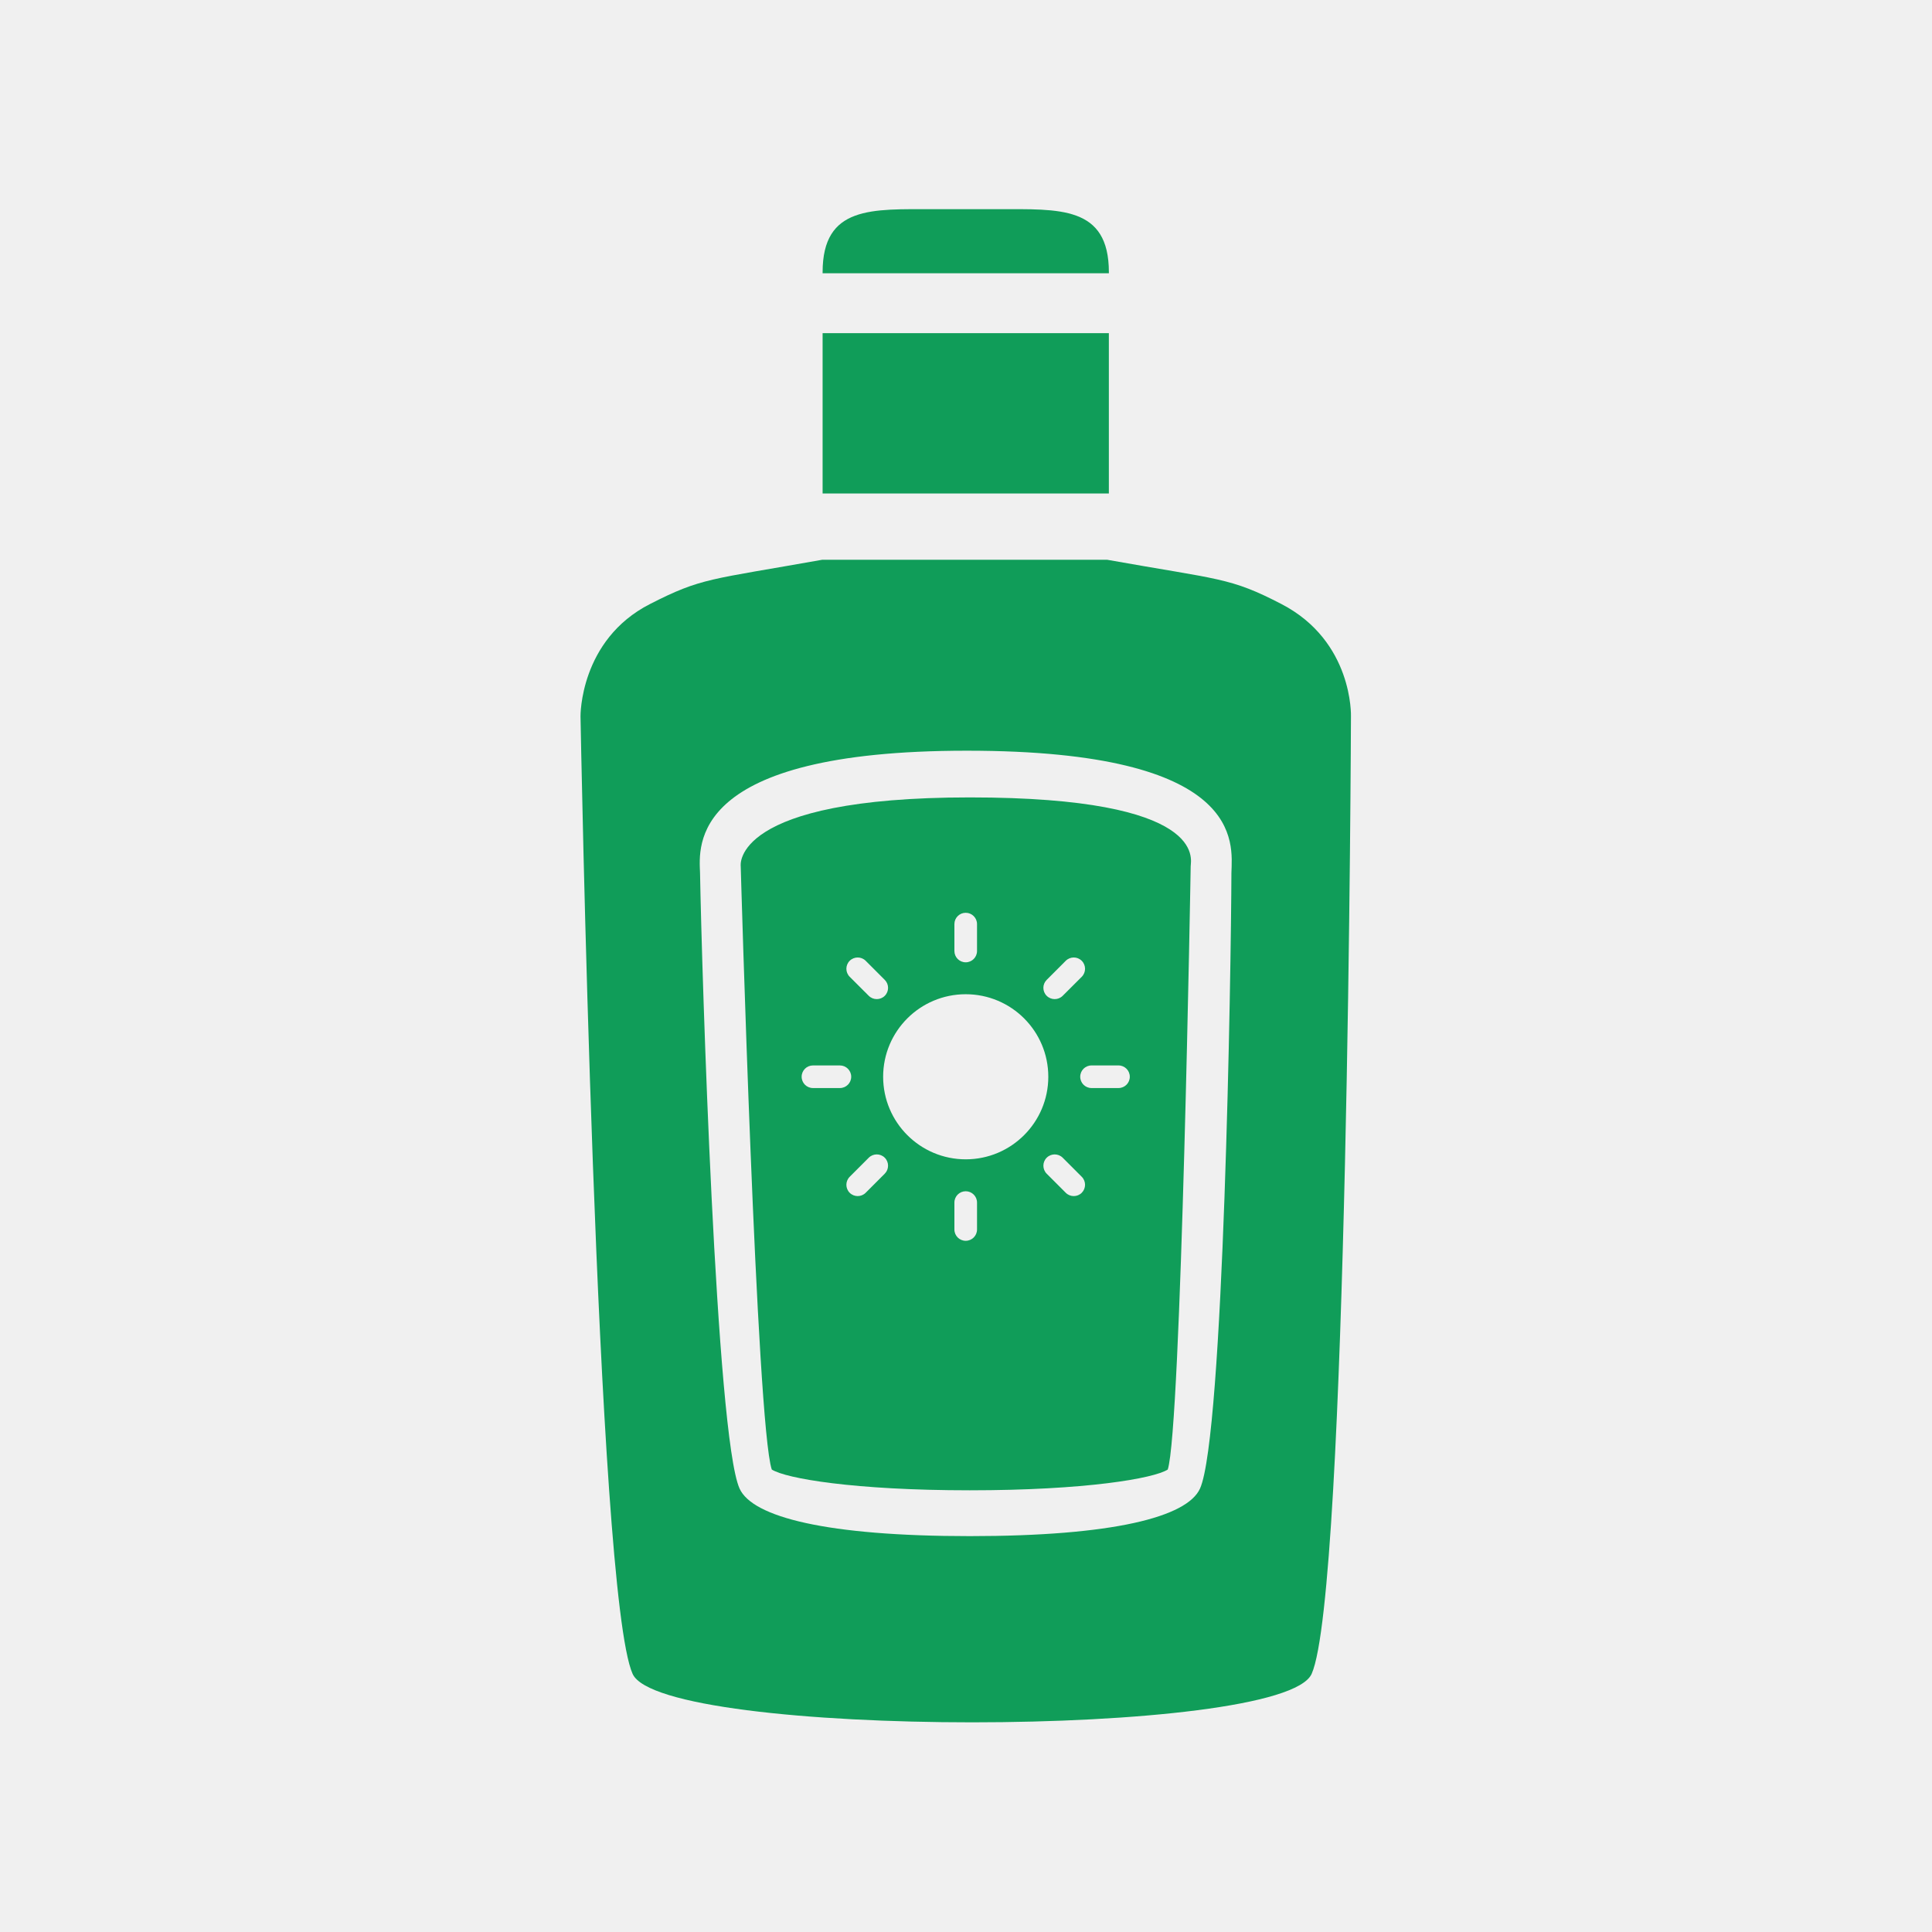
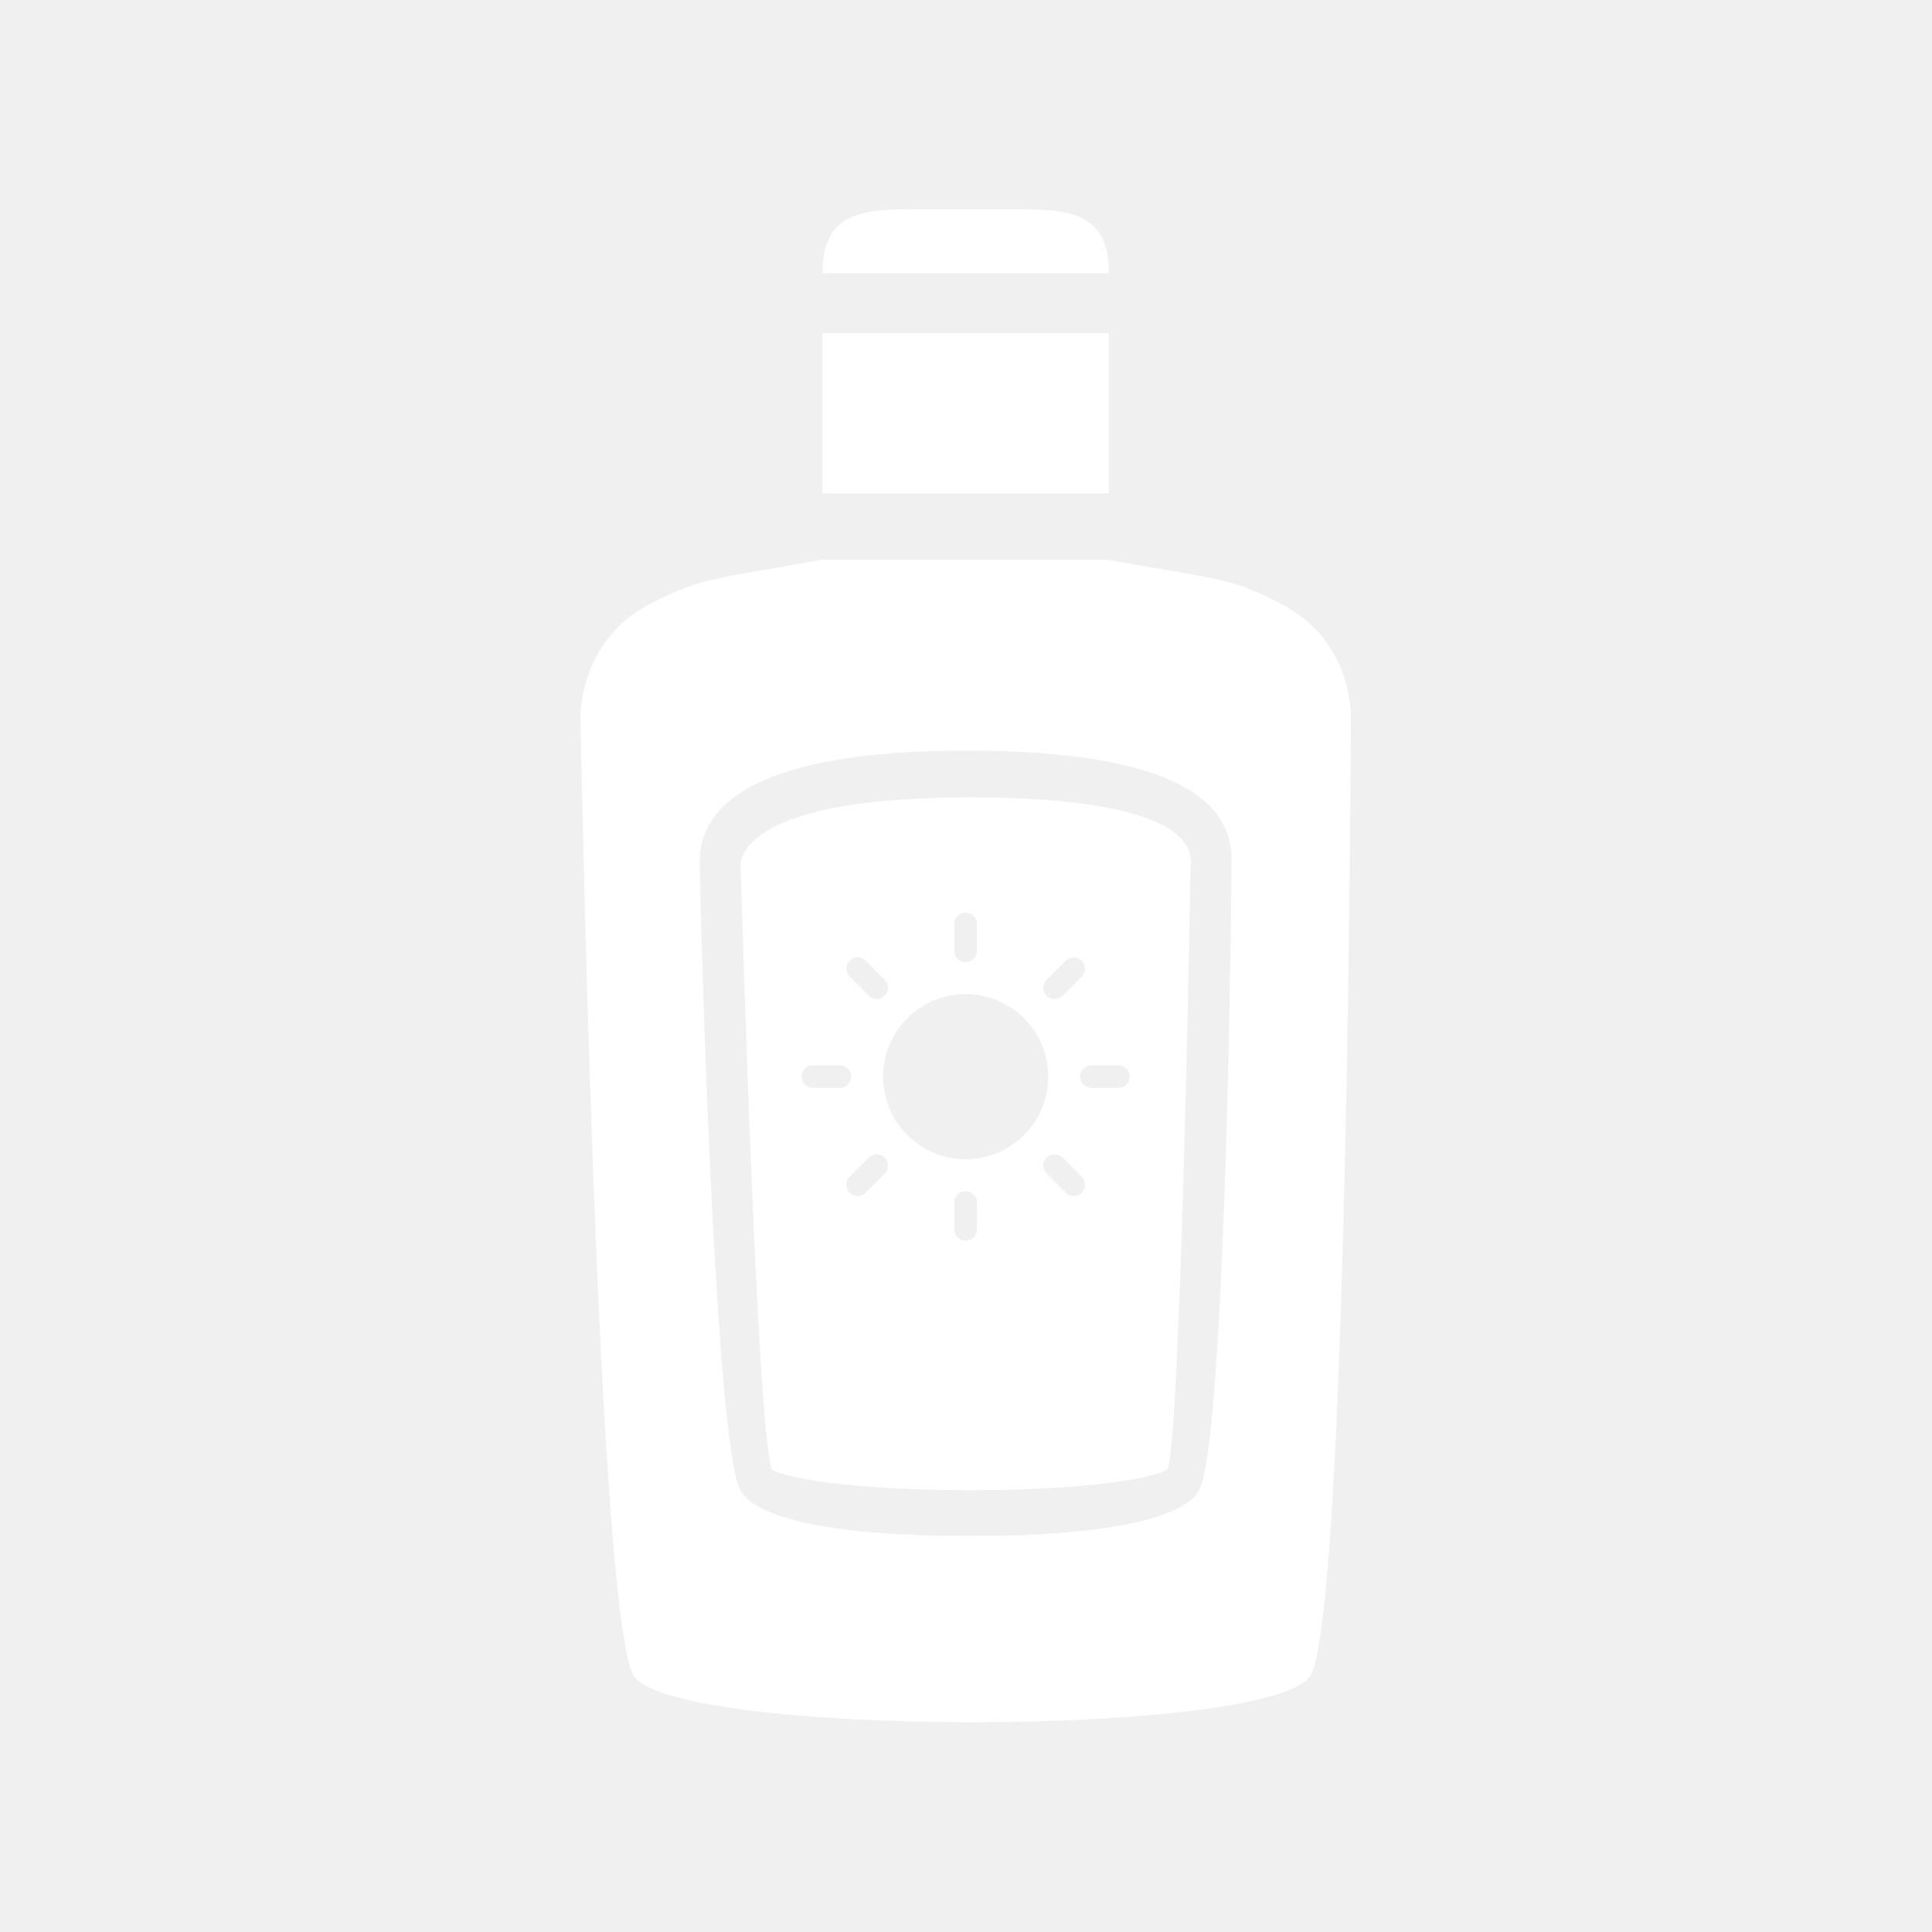
- <svg xmlns="http://www.w3.org/2000/svg" width="100%" height="100%" viewBox="0 0 2509 2509" version="1.1" xml:space="preserve" style="fill-rule:evenodd;clip-rule:evenodd;stroke-linejoin:round;stroke-miterlimit:1.414;">
+ <svg xmlns="http://www.w3.org/2000/svg" width="100%" height="100%" viewBox="0 0 10455 10455" version="1.1" xml:space="preserve" style="fill-rule:evenodd;clip-rule:evenodd;stroke-linejoin:round;stroke-miterlimit:1.414;">
  <g>
-     <rect x="1068.28" y="432.665" width="371.741" height="208.203" style="fill:#109d59;" />
-     <path d="M1068.28,353.541c0,-86.578 64.446,-81.874 143.926,-81.874l83.974,0c79.417,0 143.863,-4.704 143.863,81.874l0,1.302l-371.763,0l0,-1.302Z" style="fill:#109d59;fill-rule:nonzero;" />
-     <path d="M1664.14,784.436c-67.049,-34.753 -79.523,-31.33 -226.304,-57.494l-370.104,0c-146.718,26.164 -156.377,23.161 -223.637,57.494c-91.449,46.701 -90.21,145.774 -90.21,145.774c0,0 20.39,1137.96 67.658,1243.57c37.588,83.911 844.235,83.911 881.822,0c47.269,-105.603 51.069,-1243.57 51.069,-1243.57c0,0 3.192,-97.33 -90.294,-145.774ZM1599.19,1133.46c-0.441,127.525 -10.058,731.177 -40.758,799.591c-16.589,37.084 -113.247,61.842 -299.002,61.842c-185.776,0 -282.433,-24.737 -299.022,-61.842c-30.554,-68.288 -49.032,-672.213 -51.3,-799.36c-1.218,-34.522 -16.085,-158.793 346.563,-158.793c362.649,0 344.464,120.533 343.519,158.562Z" style="fill:#109d59;fill-rule:nonzero;" />
-     <path d="M1259.41,1035.56c-310.257,0 -297.531,89.013 -297.468,89.391c0,0 20.557,725.046 40.317,783.444c18.059,11.612 106.695,26.983 257.151,26.983c150.394,0 239.008,-15.371 257.088,-26.941c17.471,-52.707 29.798,-783.486 29.798,-783.486c0.021,-8.357 23.35,-89.391 -286.886,-89.391ZM1359.28,1272.53l24.758,-24.779c5.733,-5.733 15.035,-5.754 20.768,-0.021c5.732,5.733 5.732,15.035 0.021,20.768l-24.758,24.715c-2.877,2.877 -6.635,4.284 -10.394,4.284c-3.759,0 -7.497,-1.407 -10.374,-4.263c-5.753,-5.732 -5.753,-14.993 -0.021,-20.704ZM1239.44,1200.07c0,-8.106 6.573,-14.678 14.679,-14.678c8.105,0 14.699,6.572 14.699,14.678l0,34.942c0,8.126 -6.573,14.699 -14.699,14.699c-8.127,0 -14.679,-6.552 -14.679,-14.699l0,-34.942ZM1103.47,1247.73c5.733,-5.712 15.077,-5.712 20.768,0.021l24.758,24.779c5.732,5.711 5.732,14.993 0,20.704c-2.856,2.856 -6.615,4.263 -10.374,4.263c-3.758,0 -7.517,-1.407 -10.394,-4.284l-24.758,-24.715c-5.753,-5.733 -5.753,-15.035 0,-20.768ZM1055.74,1412.99c-8.105,0 -14.678,-6.551 -14.678,-14.678c0,-8.126 6.573,-14.678 14.678,-14.678l35.005,0c8.106,0 14.678,6.552 14.678,14.678c0,8.127 -6.572,14.678 -14.678,14.678l-35.005,0ZM1148.98,1524.22l-24.758,24.779c-2.856,2.876 -6.614,4.304 -10.394,4.304c-3.759,0 -7.518,-1.428 -10.374,-4.283c-5.732,-5.733 -5.732,-15.036 0,-20.768l24.758,-24.779c5.733,-5.711 15.035,-5.732 20.768,-0.021c5.732,5.733 5.732,15.014 0,20.768ZM1268.82,1596.69c0,8.126 -6.573,14.678 -14.699,14.678c-8.127,0 -14.679,-6.552 -14.679,-14.678l0,-34.984c0,-8.127 6.573,-14.678 14.679,-14.678c8.105,0 14.699,6.551 14.699,14.678l0,34.984ZM1254.14,1505.56c-59.217,0 -107.241,-48.024 -107.241,-107.241c0,-59.216 48.024,-107.156 107.241,-107.156c59.216,0 107.24,47.919 107.24,107.156c0,59.238 -48.045,107.241 -107.24,107.241ZM1404.81,1549.02c-2.877,2.855 -6.615,4.283 -10.374,4.283c-3.758,0 -7.517,-1.428 -10.394,-4.304l-24.758,-24.779c-5.711,-5.733 -5.711,-15.035 0.021,-20.768c5.733,-5.69 15.036,-5.711 20.768,0.021l24.758,24.779c5.711,5.732 5.711,15.014 -0.021,20.768ZM1452.54,1412.99l-35.026,0c-8.126,0 -14.678,-6.551 -14.678,-14.678c0,-8.126 6.552,-14.678 14.678,-14.678l35.026,0c8.127,0 14.678,6.552 14.678,14.678c0,8.127 -6.551,14.678 -14.678,14.678Z" style="fill:#109d59;fill-rule:nonzero;" />
+     <rect x="4451.17" y="1802.77" width="1548.92" height="867.513" style="fill:#fff;" />
+     <path d="M4451.17,1473.09c0,-360.742 268.525,-341.142 599.691,-341.142l349.892,0c330.904,0 599.429,-19.6 599.429,341.142l0,5.425l-1549.01,0l0,-5.425l0,0Z" style="fill:#fff;fill-rule:nonzero;" />
+     <path d="M6933.92,3268.48c-279.371,-144.804 -331.346,-130.541 -942.934,-239.558l-1542.1,0c-611.325,109.017 -651.57,96.504 -931.82,239.558c-381.038,194.588 -375.875,607.392 -375.875,607.392c0,0 84.958,4741.5 281.908,5181.54c156.617,349.629 3517.65,349.629 3674.26,0c196.954,-440.013 212.788,-5181.54 212.788,-5181.54c0,0 13.3,-405.542 -376.225,-607.392l0,0ZM6663.29,4722.75c-1.838,531.354 -41.909,3046.57 -169.825,3331.63c-69.121,154.517 -471.863,257.675 -1245.84,257.675c-774.067,0 -1176.8,-103.071 -1245.92,-257.675c-127.308,-284.533 -204.3,-2800.89 -213.75,-3330.67c-5.075,-143.841 -67.021,-661.637 1444.01,-661.637c1511.04,0 1435.27,502.221 1431.33,660.675l0,0Z" style="fill:#fff;fill-rule:nonzero;" />
+     <path d="M5247.54,4314.83c-1292.74,0 -1239.71,370.888 -1239.45,372.463c0,0 85.654,3021.03 167.987,3264.35c75.246,48.383 444.563,112.429 1071.46,112.429c626.641,0 995.866,-64.046 1071.2,-112.254c72.796,-219.613 124.158,-3264.53 124.158,-3264.53c0.087,-34.821 97.292,-372.463 -1195.36,-372.463ZM5663.67,5302.21l103.158,-103.246c23.887,-23.887 62.646,-23.974 86.533,-0.087c23.884,23.887 23.884,62.646 0.088,86.533l-103.159,102.979c-11.987,11.988 -27.645,17.851 -43.308,17.851c-15.662,0 -31.237,-5.863 -43.225,-17.763c-23.971,-23.883 -23.971,-62.471 -0.087,-86.267l0,0ZM5164.33,5000.29c0,-33.775 27.388,-61.159 61.163,-61.159c33.771,0 61.246,27.384 61.246,61.159l0,145.591c0,33.859 -27.388,61.246 -61.246,61.246c-33.863,0 -61.163,-27.3 -61.163,-61.246l0,-145.591ZM4597.79,5198.88c23.887,-23.8 62.82,-23.8 86.533,0.088l103.158,103.245c23.884,23.796 23.884,62.471 0,86.267c-11.9,11.9 -27.562,17.763 -43.225,17.763c-15.658,0 -31.321,-5.863 -43.308,-17.851l-103.158,-102.979c-23.971,-23.887 -23.971,-62.646 0,-86.533l0,0ZM4398.92,5887.46c-33.771,0 -61.159,-27.296 -61.159,-61.158c0,-33.858 27.388,-61.158 61.159,-61.158l145.854,0c33.775,0 61.158,27.3 61.158,61.158c0,33.862 -27.383,61.158 -61.158,61.158l-145.854,0ZM4787.42,6350.92l-103.159,103.246c-11.9,11.983 -27.558,17.933 -43.308,17.933c-15.663,0 -31.325,-5.95 -43.225,-17.846c-23.883,-23.887 -23.883,-62.65 0,-86.533l103.158,-103.246c23.888,-23.796 62.646,-23.883 86.534,-0.088c23.883,23.888 23.883,62.559 0,86.534l0,0ZM5286.75,6652.88c0,33.858 -27.388,61.158 -61.246,61.158c-33.862,0 -61.162,-27.3 -61.162,-61.158l0,-145.767c0,-33.862 27.387,-61.158 61.162,-61.158c33.771,0 61.246,27.296 61.246,61.158l0,145.767ZM5225.58,6273.17c-246.737,0 -446.837,-200.1 -446.837,-446.838c0,-246.733 200.1,-446.483 446.837,-446.483c246.734,0 446.834,199.662 446.834,446.483c0,246.825 -200.188,446.838 -446.834,446.838ZM5853.38,6454.25c-11.987,11.896 -27.563,17.846 -43.225,17.846c-15.658,0 -31.321,-5.95 -43.308,-17.934l-103.159,-103.245c-23.796,-23.888 -23.796,-62.646 0.088,-86.534c23.887,-23.708 62.65,-23.796 86.533,0.088l103.158,103.246c23.796,23.883 23.796,62.558 -0.087,86.533l0,0ZM6052.25,5887.46l-145.942,0c-33.858,0 -61.158,-27.296 -61.158,-61.158c0,-33.858 27.3,-61.158 61.158,-61.158l145.942,0c33.863,0 61.158,27.3 61.158,61.158c0,33.862 -27.295,61.158 -61.158,61.158Z" style="fill:#fff;fill-rule:nonzero;" />
  </g>
</svg>
